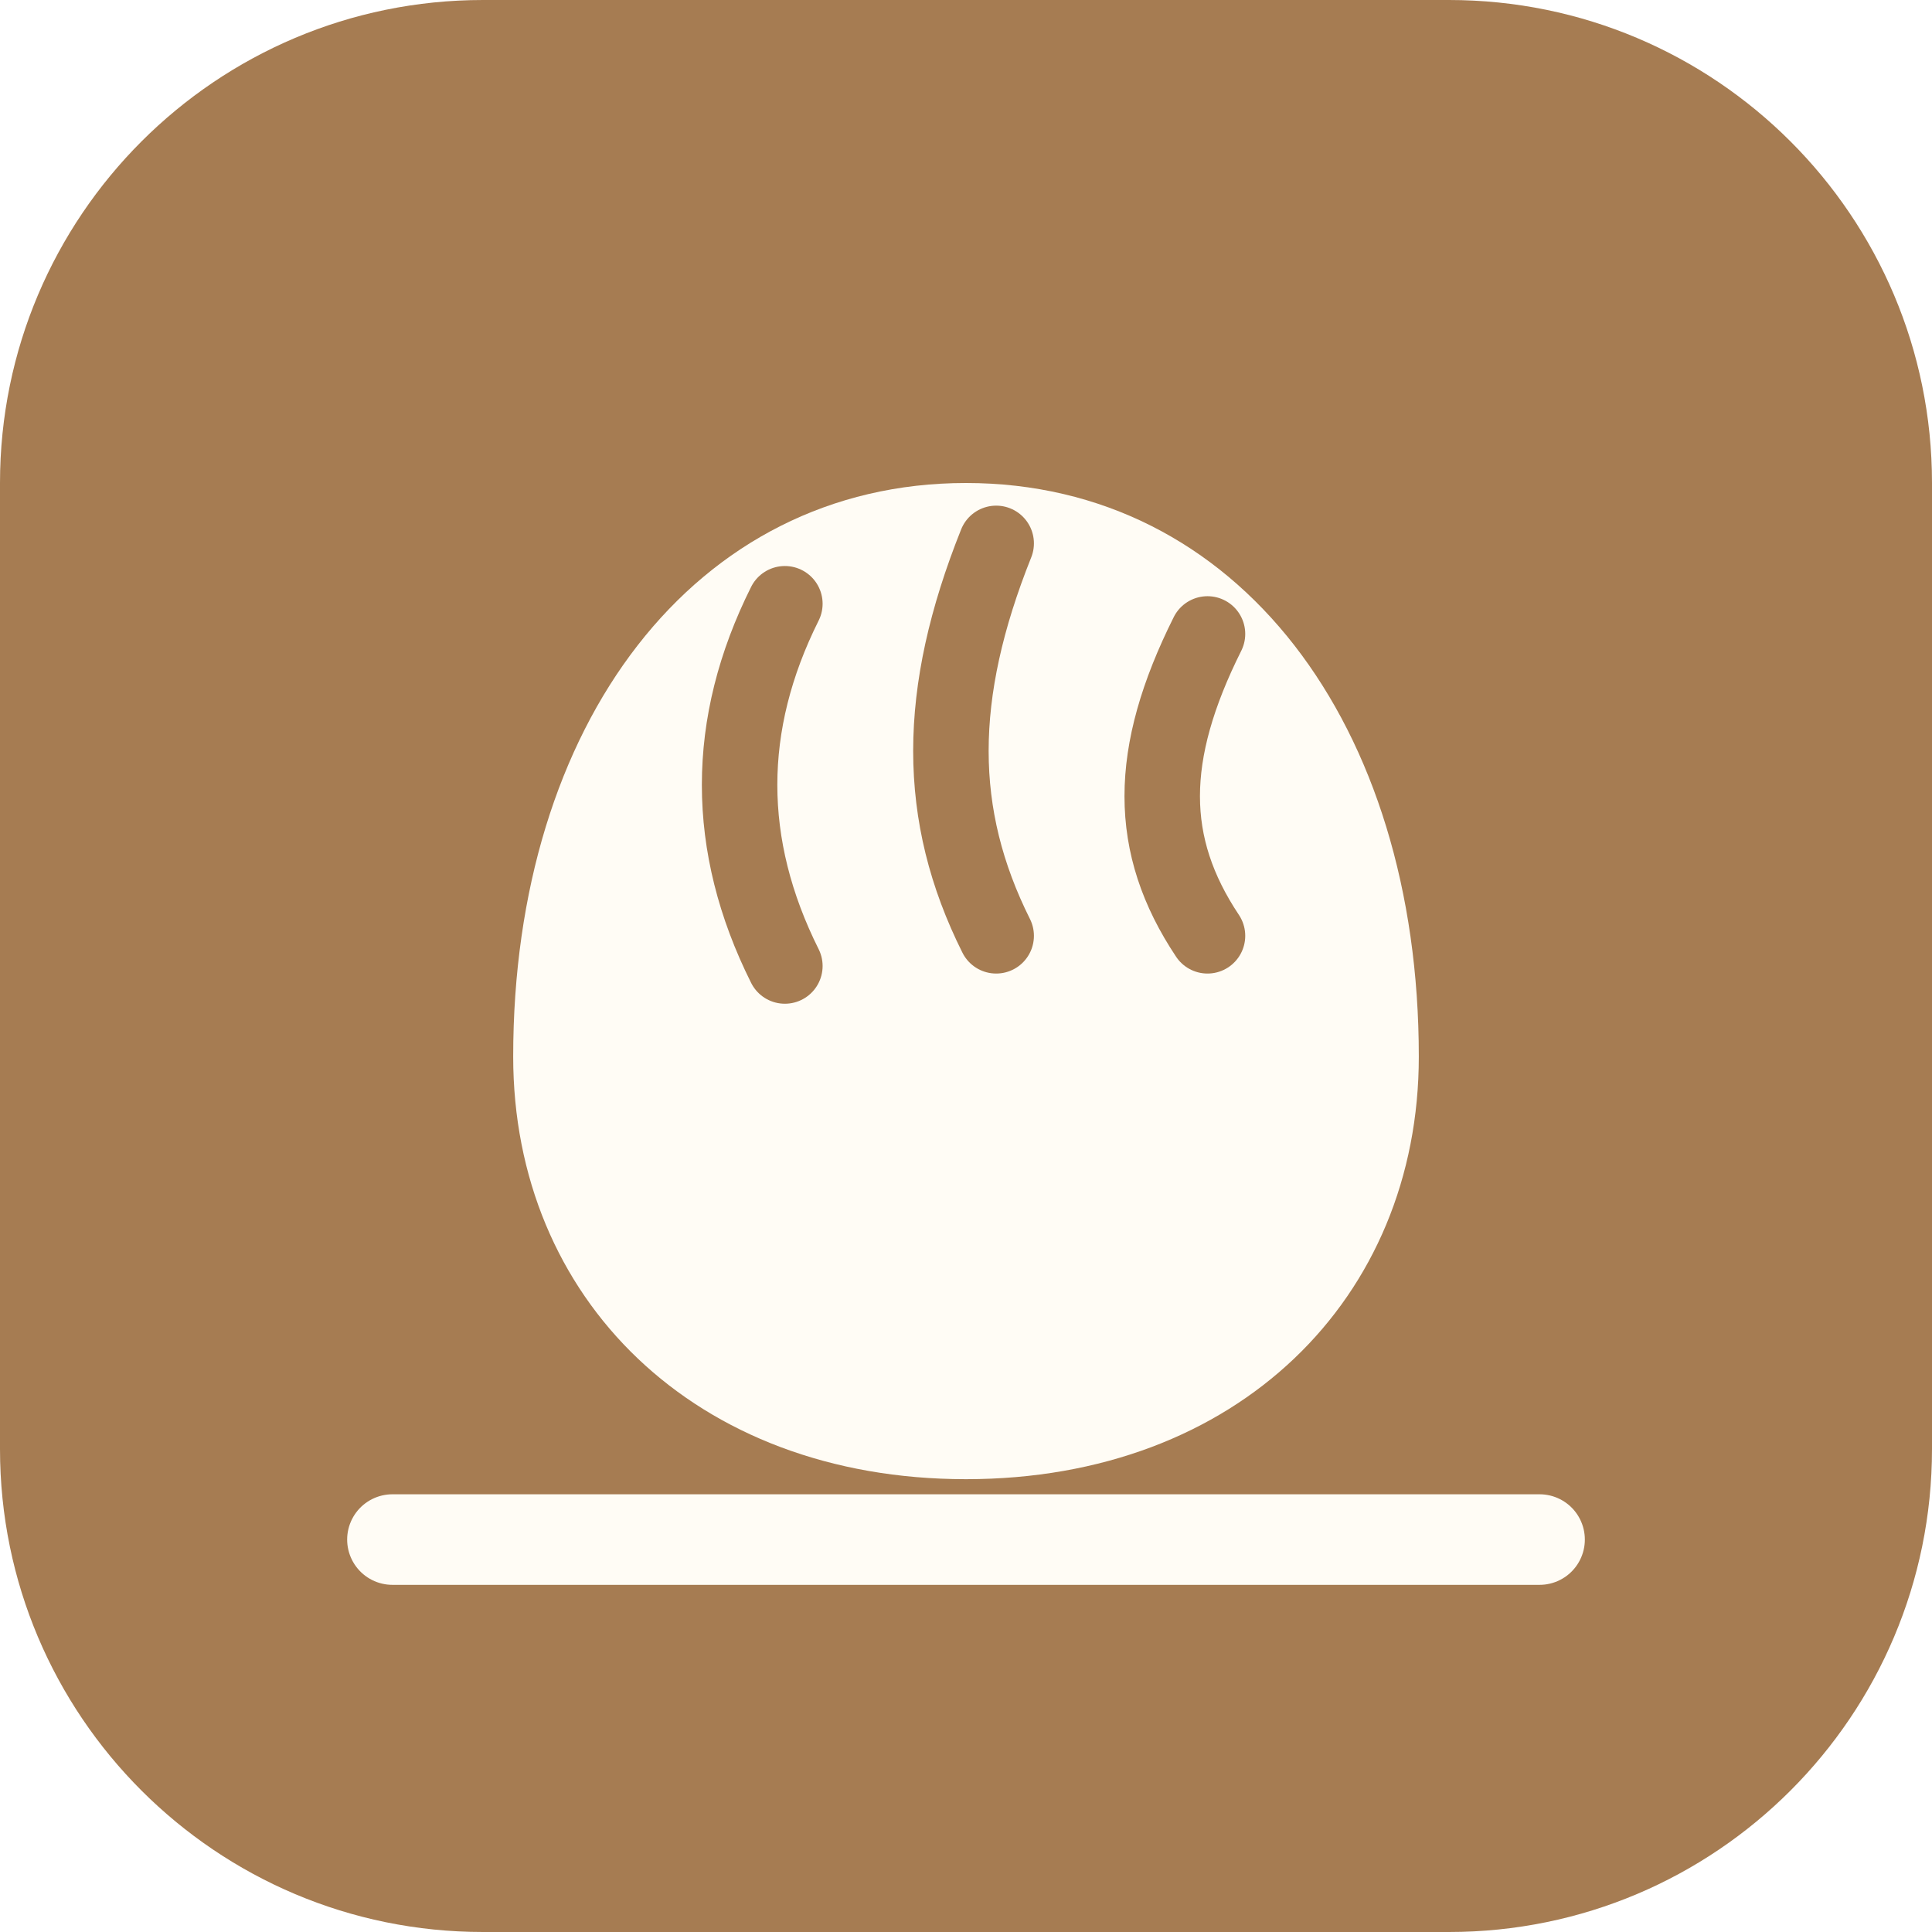
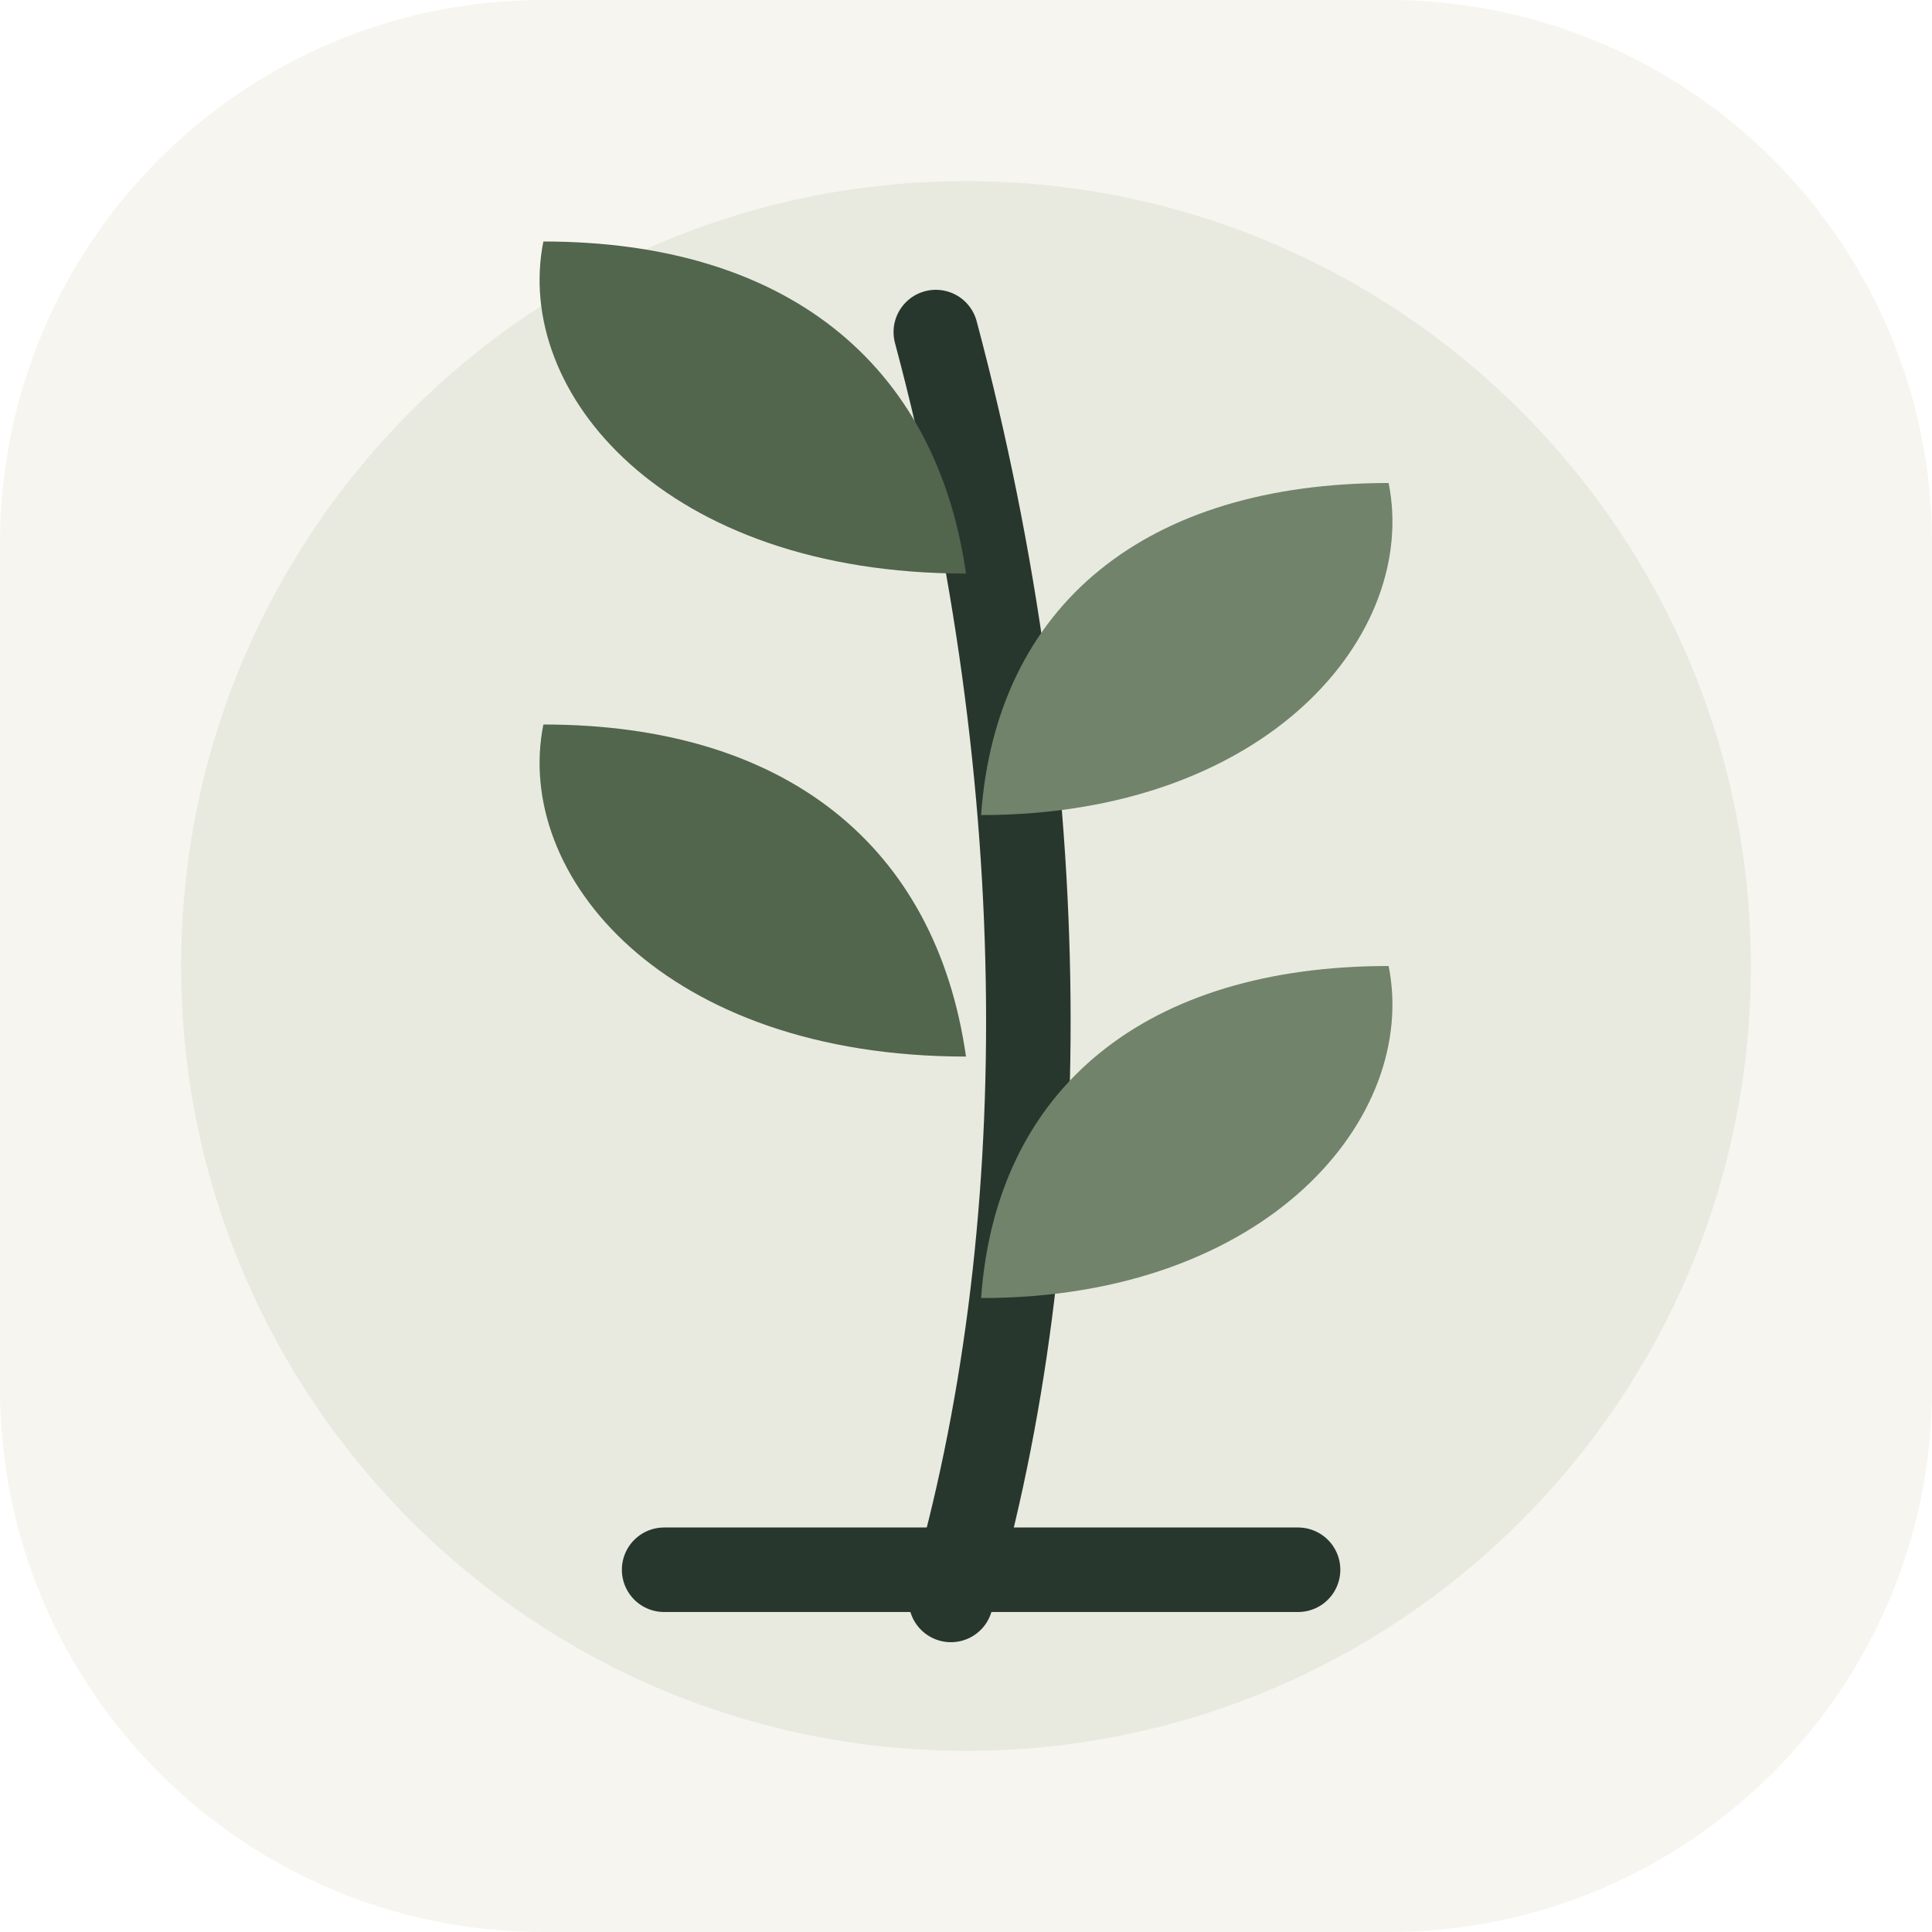
<svg xmlns="http://www.w3.org/2000/svg" viewBox="0 0 64 64">
-   <rect width="64" height="64" rx="16" fill="#a67c52" />
-   <path d="M17 35c0-11 6-19 15-19s15 8 15 19c0 8-6 14-15 14S17 43 17 35Z" fill="#fffcf5" />
-   <path d="M26 20c-2 4-2 8 0 12m7-14c-2 5-2 9 0 13m7-10c-2 4-2 7 0 10" fill="none" stroke="#a67c52" stroke-linecap="round" stroke-width="2.5" />
-   <path d="M13 51h38" stroke="#fffcf5" stroke-linecap="round" stroke-width="3" />
+   <rect width="64" height="64" rx="18" fill="#f7f5ef" />
+   <circle cx="32" cy="32" r="26" fill="#e8eadf" />
+   <path d="M31.5 53C35 41 35 26 31 11" fill="none" stroke="#28372d" stroke-width="2.8" stroke-linecap="round" />
+   <path d="M32 19C22 19 17 13 18 8c8 0 13 4 14 11Z" fill="#52654d" />
+   <path d="M32.5 27C42 27 47 21 46 16c-8 0-13 4-13.5 11Z" fill="#71836a" />
+   <path d="M32 35C22 35 17 29 18 24c8 0 13 4 14 11Z" fill="#52654d" />
+   <path d="M32.5 43C42 43 47 37 46 32c-8 0-13 4-13.5 11Z" fill="#71836a" />
+   <path d="M22 52h21" fill="none" stroke="#28372d" stroke-width="2.8" stroke-linecap="round" />
</svg>
